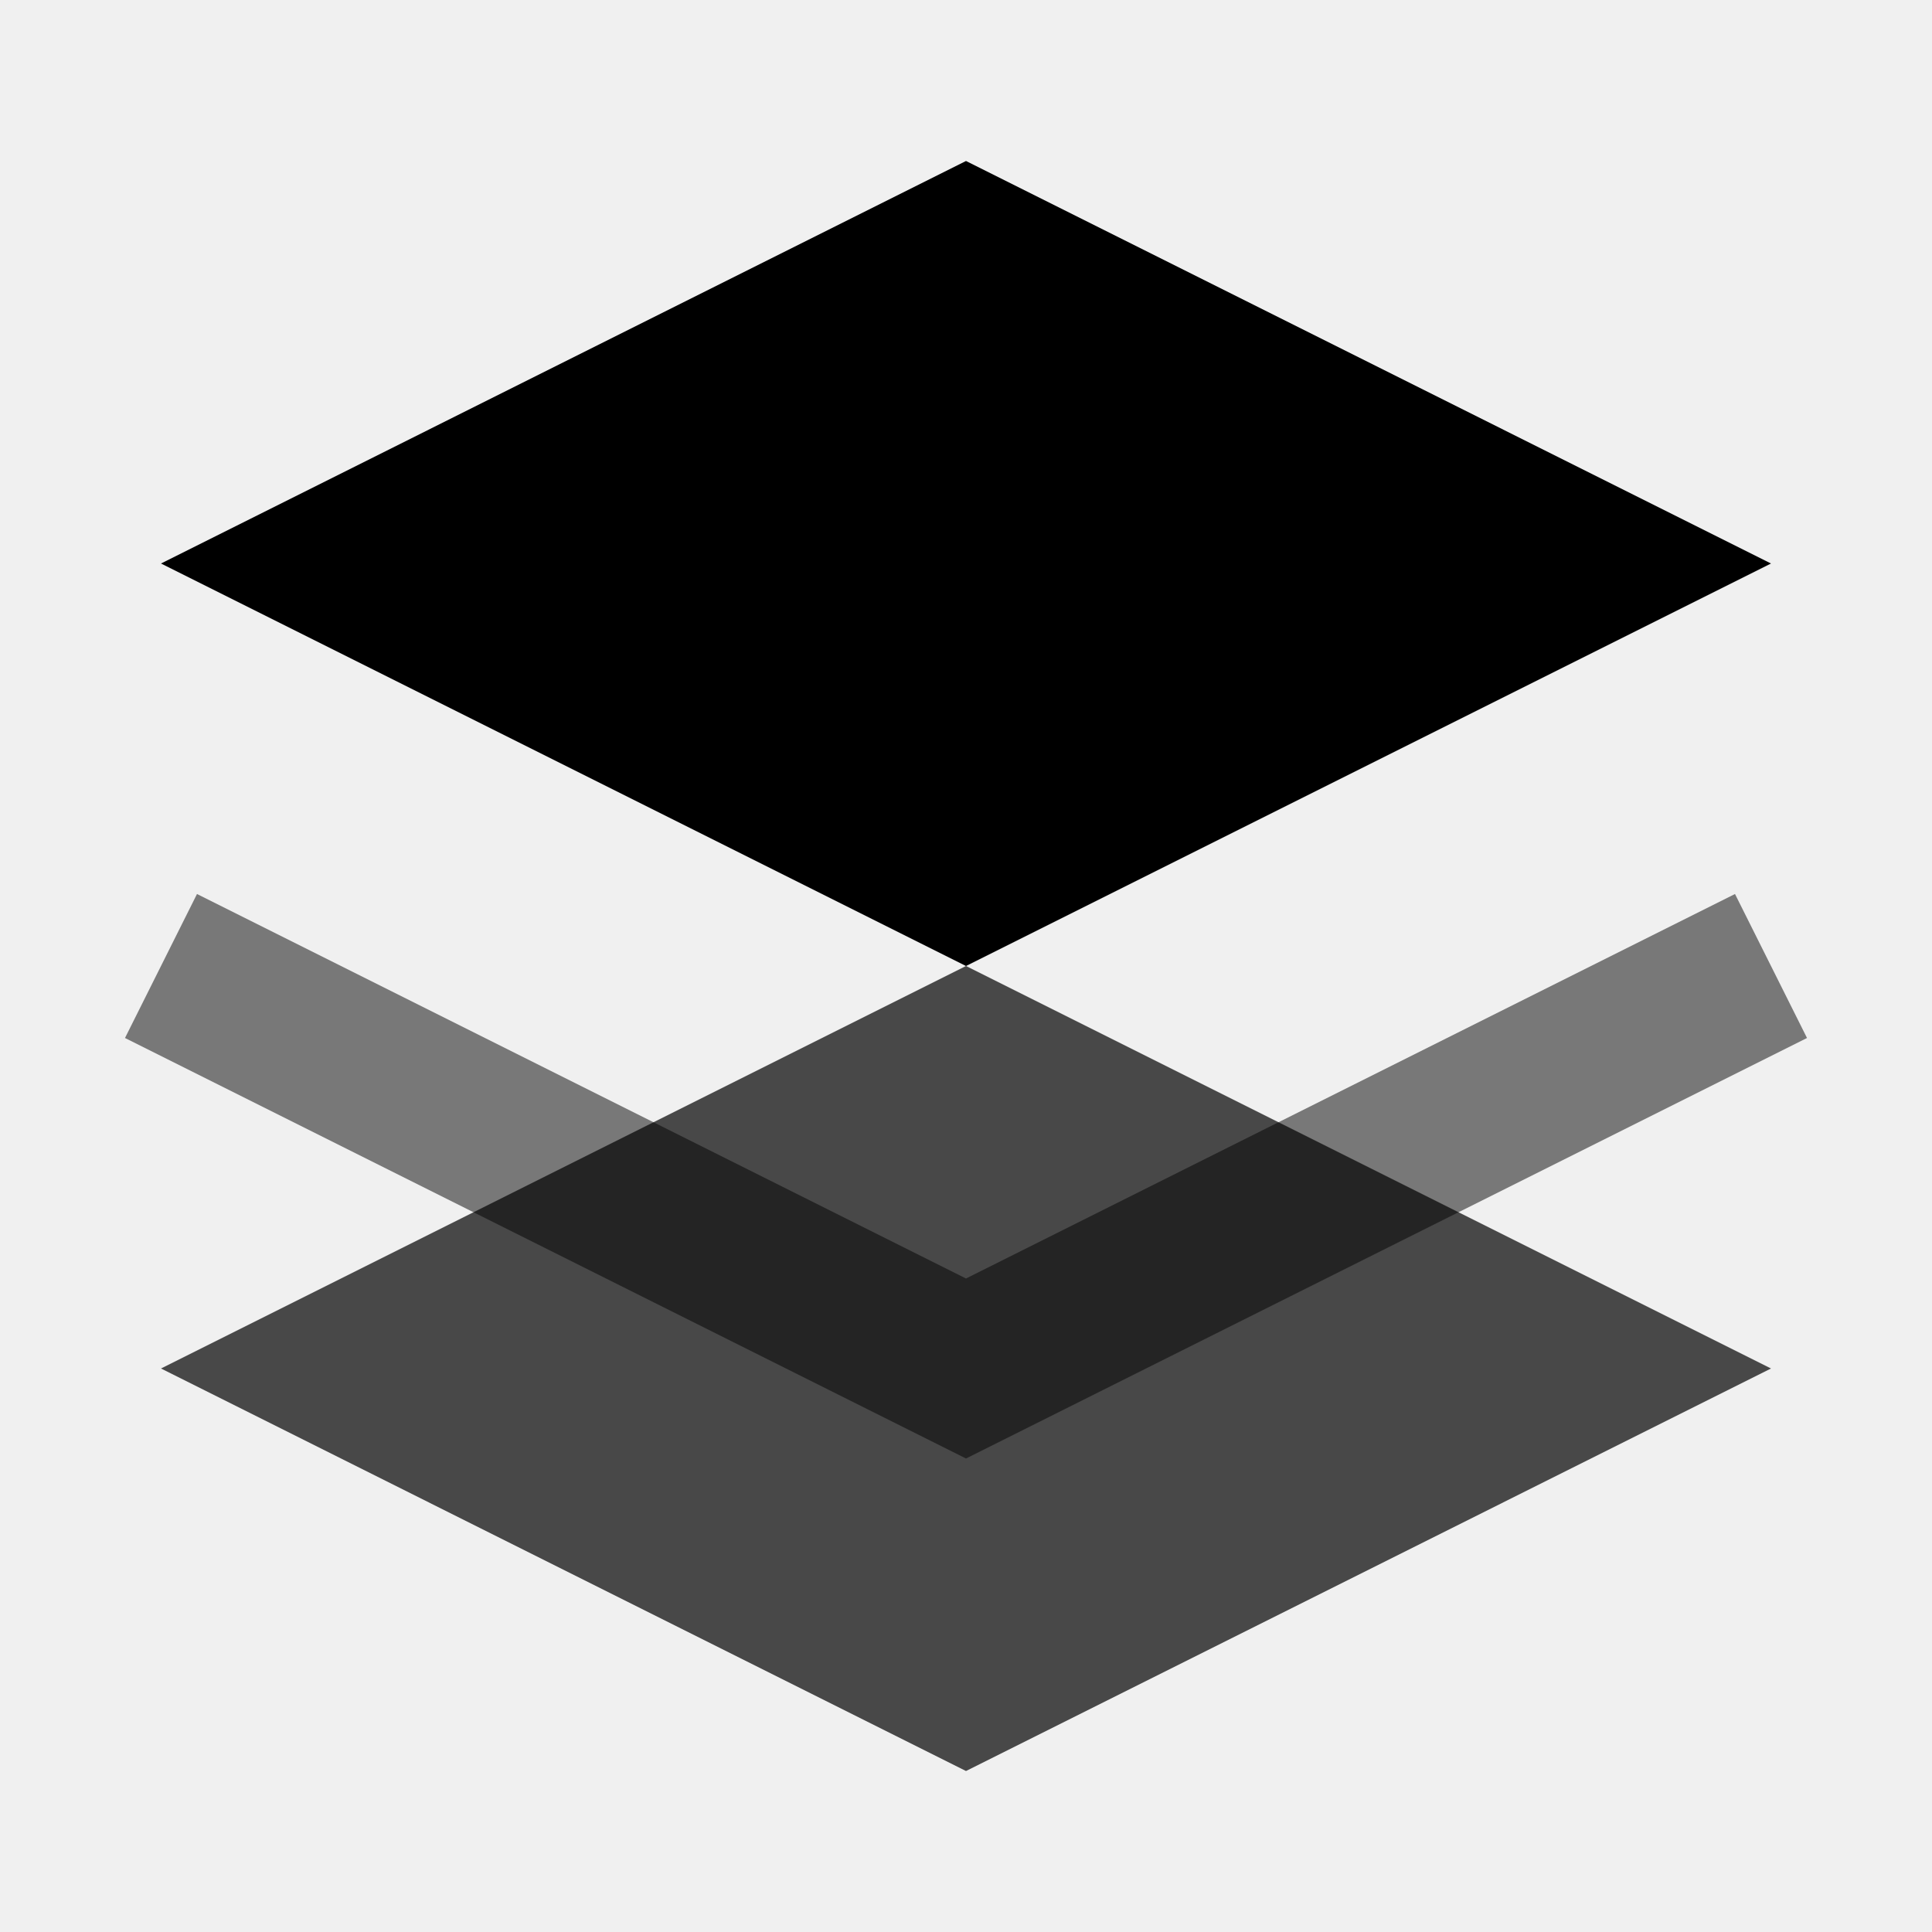
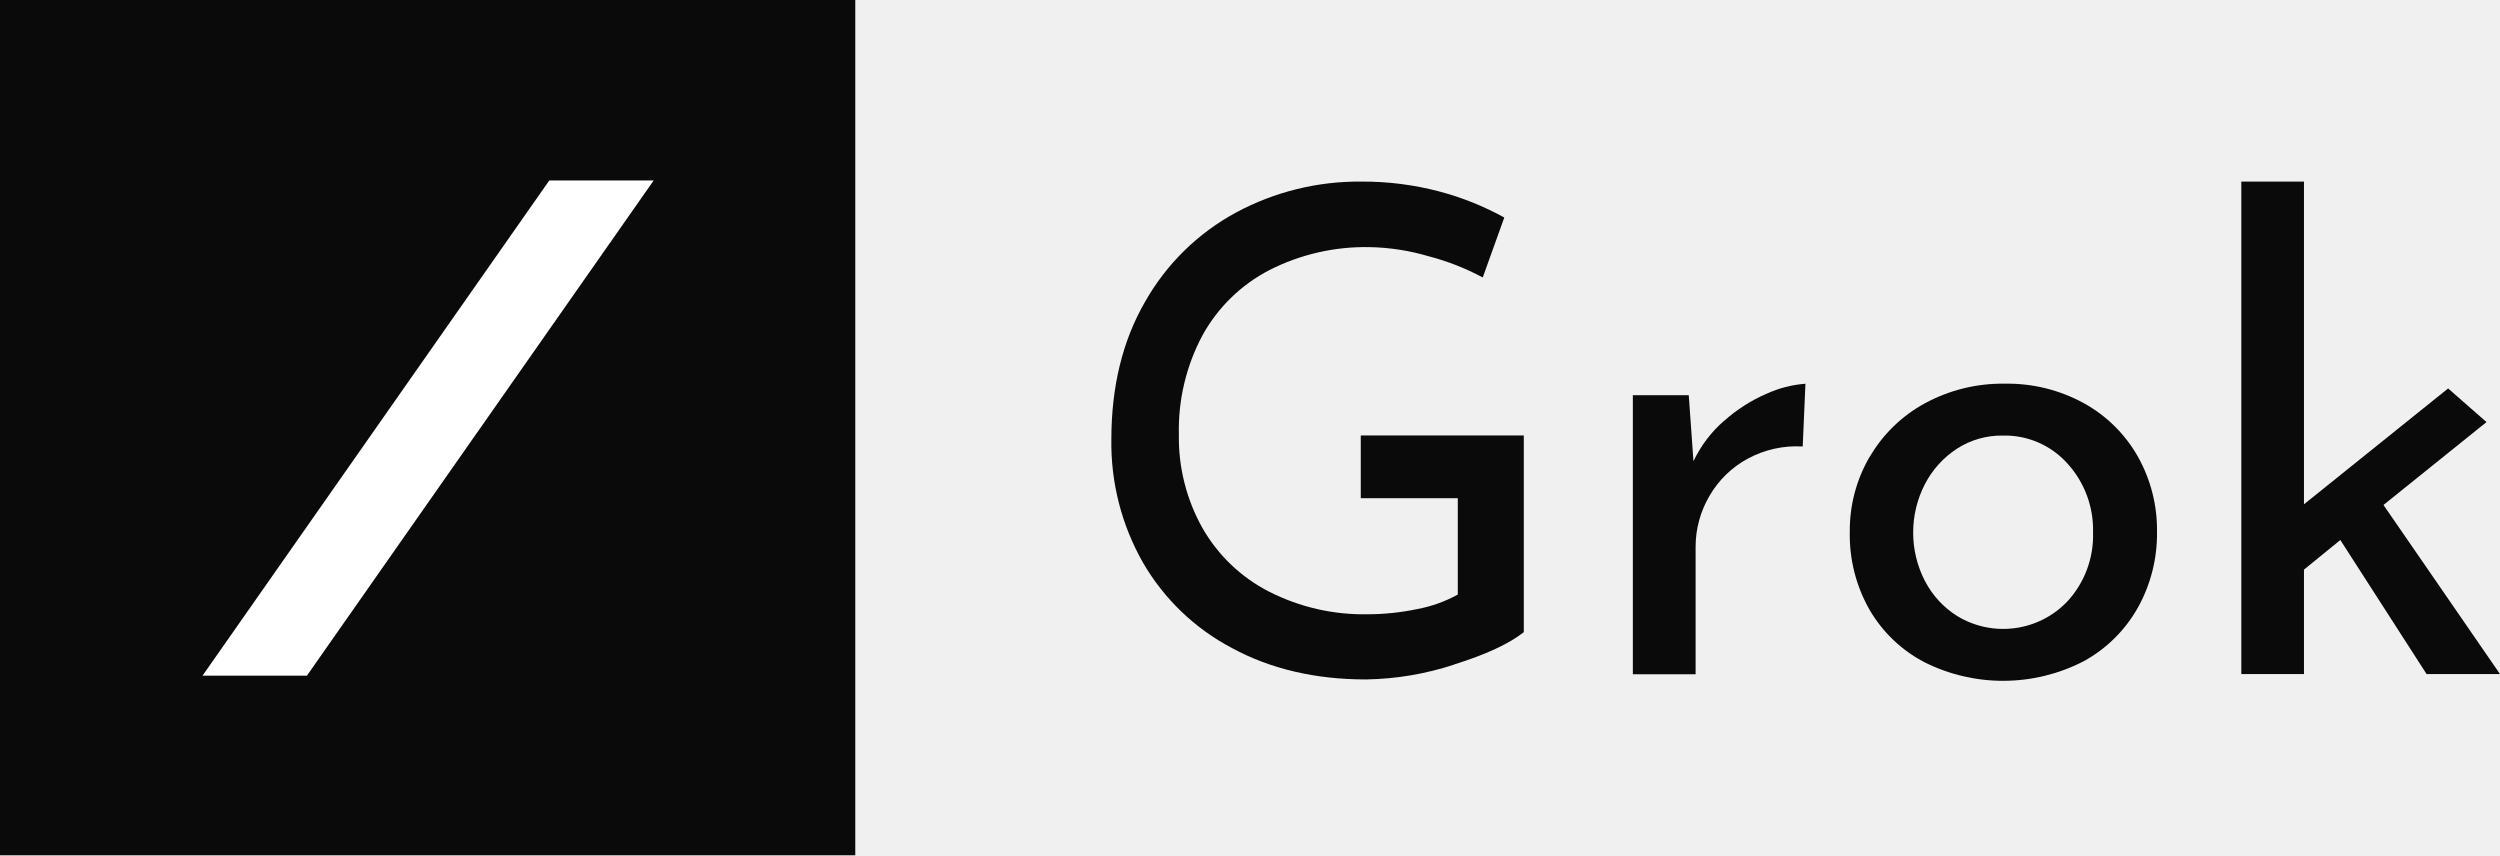
- <svg xmlns="http://www.w3.org/2000/svg" width="24" height="24" viewBox="0 0 24 24" fill="none">
-   <path d="M12 2L2 7L12 12L22 7L12 2Z" fill="currentColor" />
-   <path d="M2 17L12 22L22 17L12 12L2 17Z" fill="currentColor" opacity="0.7" />
-   <path d="M2 12L12 17L22 12" stroke="currentColor" stroke-width="2" opacity="0.5" />
+ <svg xmlns="http://www.w3.org/2000/svg" id="Layer_1" data-name="Layer 1" viewBox="0 0 478 163.53">
+   <rect width="163.53" height="163.53" style="fill:#0a0a0a" />
+   <polygon points="105.02 34.51 38.72 129.19 58.68 129.19 124.98 34.51 105.02 34.51" style="fill:#fff" />
+   <path d="M423,429.31a56.77,56.77,0,0,1-16.81,2.83q-14.56,0-25.63-6a42.49,42.49,0,0,1-17.07-16.42,46.22,46.22,0,0,1-6-23.44q0-15.2,6.44-26.34a44,44,0,0,1,17.39-17.07,49.53,49.53,0,0,1,24-5.92,57,57,0,0,1,14.81,1.87,54.65,54.65,0,0,1,12.49,5l-4.12,11.46a47.08,47.08,0,0,0-10.37-4.06,42.46,42.46,0,0,0-11.27-1.74,40.44,40.44,0,0,0-19.13,4.38,30.73,30.73,0,0,0-12.82,12.49,38.34,38.34,0,0,0-4.51,18.94,35.3,35.3,0,0,0,4.51,17.9,30.83,30.83,0,0,0,12.75,12.17,39.93,39.93,0,0,0,18.81,4.32,46.61,46.61,0,0,0,9.53-1,25.74,25.74,0,0,0,7.73-2.77V397.49H405.18v-12h31.17v37.61q-4.25,3.35-13.33,6.18Z" transform="translate(-145 -302.23)" style="fill:#0a0a0a" />
+   <path d="M474.68,382.68a29.76,29.76,0,0,1,8.05-5.15,21.85,21.85,0,0,1,7.47-1.93l-.52,12a19.61,19.61,0,0,0-10.5,2.32,18.67,18.67,0,0,0-7.34,7.15,19.14,19.14,0,0,0-2.64,9.73v24.35h-12V377.79h10.69l.9,12.62a23.64,23.64,0,0,1,5.86-7.73Z" transform="translate(-145 -302.23)" style="fill:#0a0a0a" />
+   <path d="M502.5,389.57a27.23,27.23,0,0,1,10.56-10.24,31,31,0,0,1,15.26-3.74,30.32,30.32,0,0,1,15.13,3.74,26.68,26.68,0,0,1,10.3,10.18,28.62,28.62,0,0,1,3.67,14.43,29,29,0,0,1-3.67,14.49,26.43,26.43,0,0,1-10.37,10.24,33.57,33.57,0,0,1-30.4.19,26.1,26.1,0,0,1-10.5-10,28.85,28.85,0,0,1-3.8-14.94,27.94,27.94,0,0,1,3.8-14.36Zm10.56,23.76a17.2,17.2,0,0,0,6.18,6.7,16.94,16.94,0,0,0,21.06-2.83,18.59,18.59,0,0,0,4.89-13.14,18.83,18.83,0,0,0-4.89-13.2,16.06,16.06,0,0,0-12.37-5.35,15.71,15.71,0,0,0-8.76,2.51,17.9,17.9,0,0,0-6.12,6.76,20.21,20.21,0,0,0,0,18.55Z" transform="translate(-145 -302.23)" style="fill:#0a0a0a" />
+   <polygon points="455.72 96.55 475.42 80.7 468.08 74.27 440.52 96.42 440.52 34.72 428.54 34.72 428.54 128.88 440.52 128.88 440.52 108.91 447.47 103.25 463.96 128.88 478 128.88 455.72 96.55" style="fill:#0a0a0a" />
</svg>
